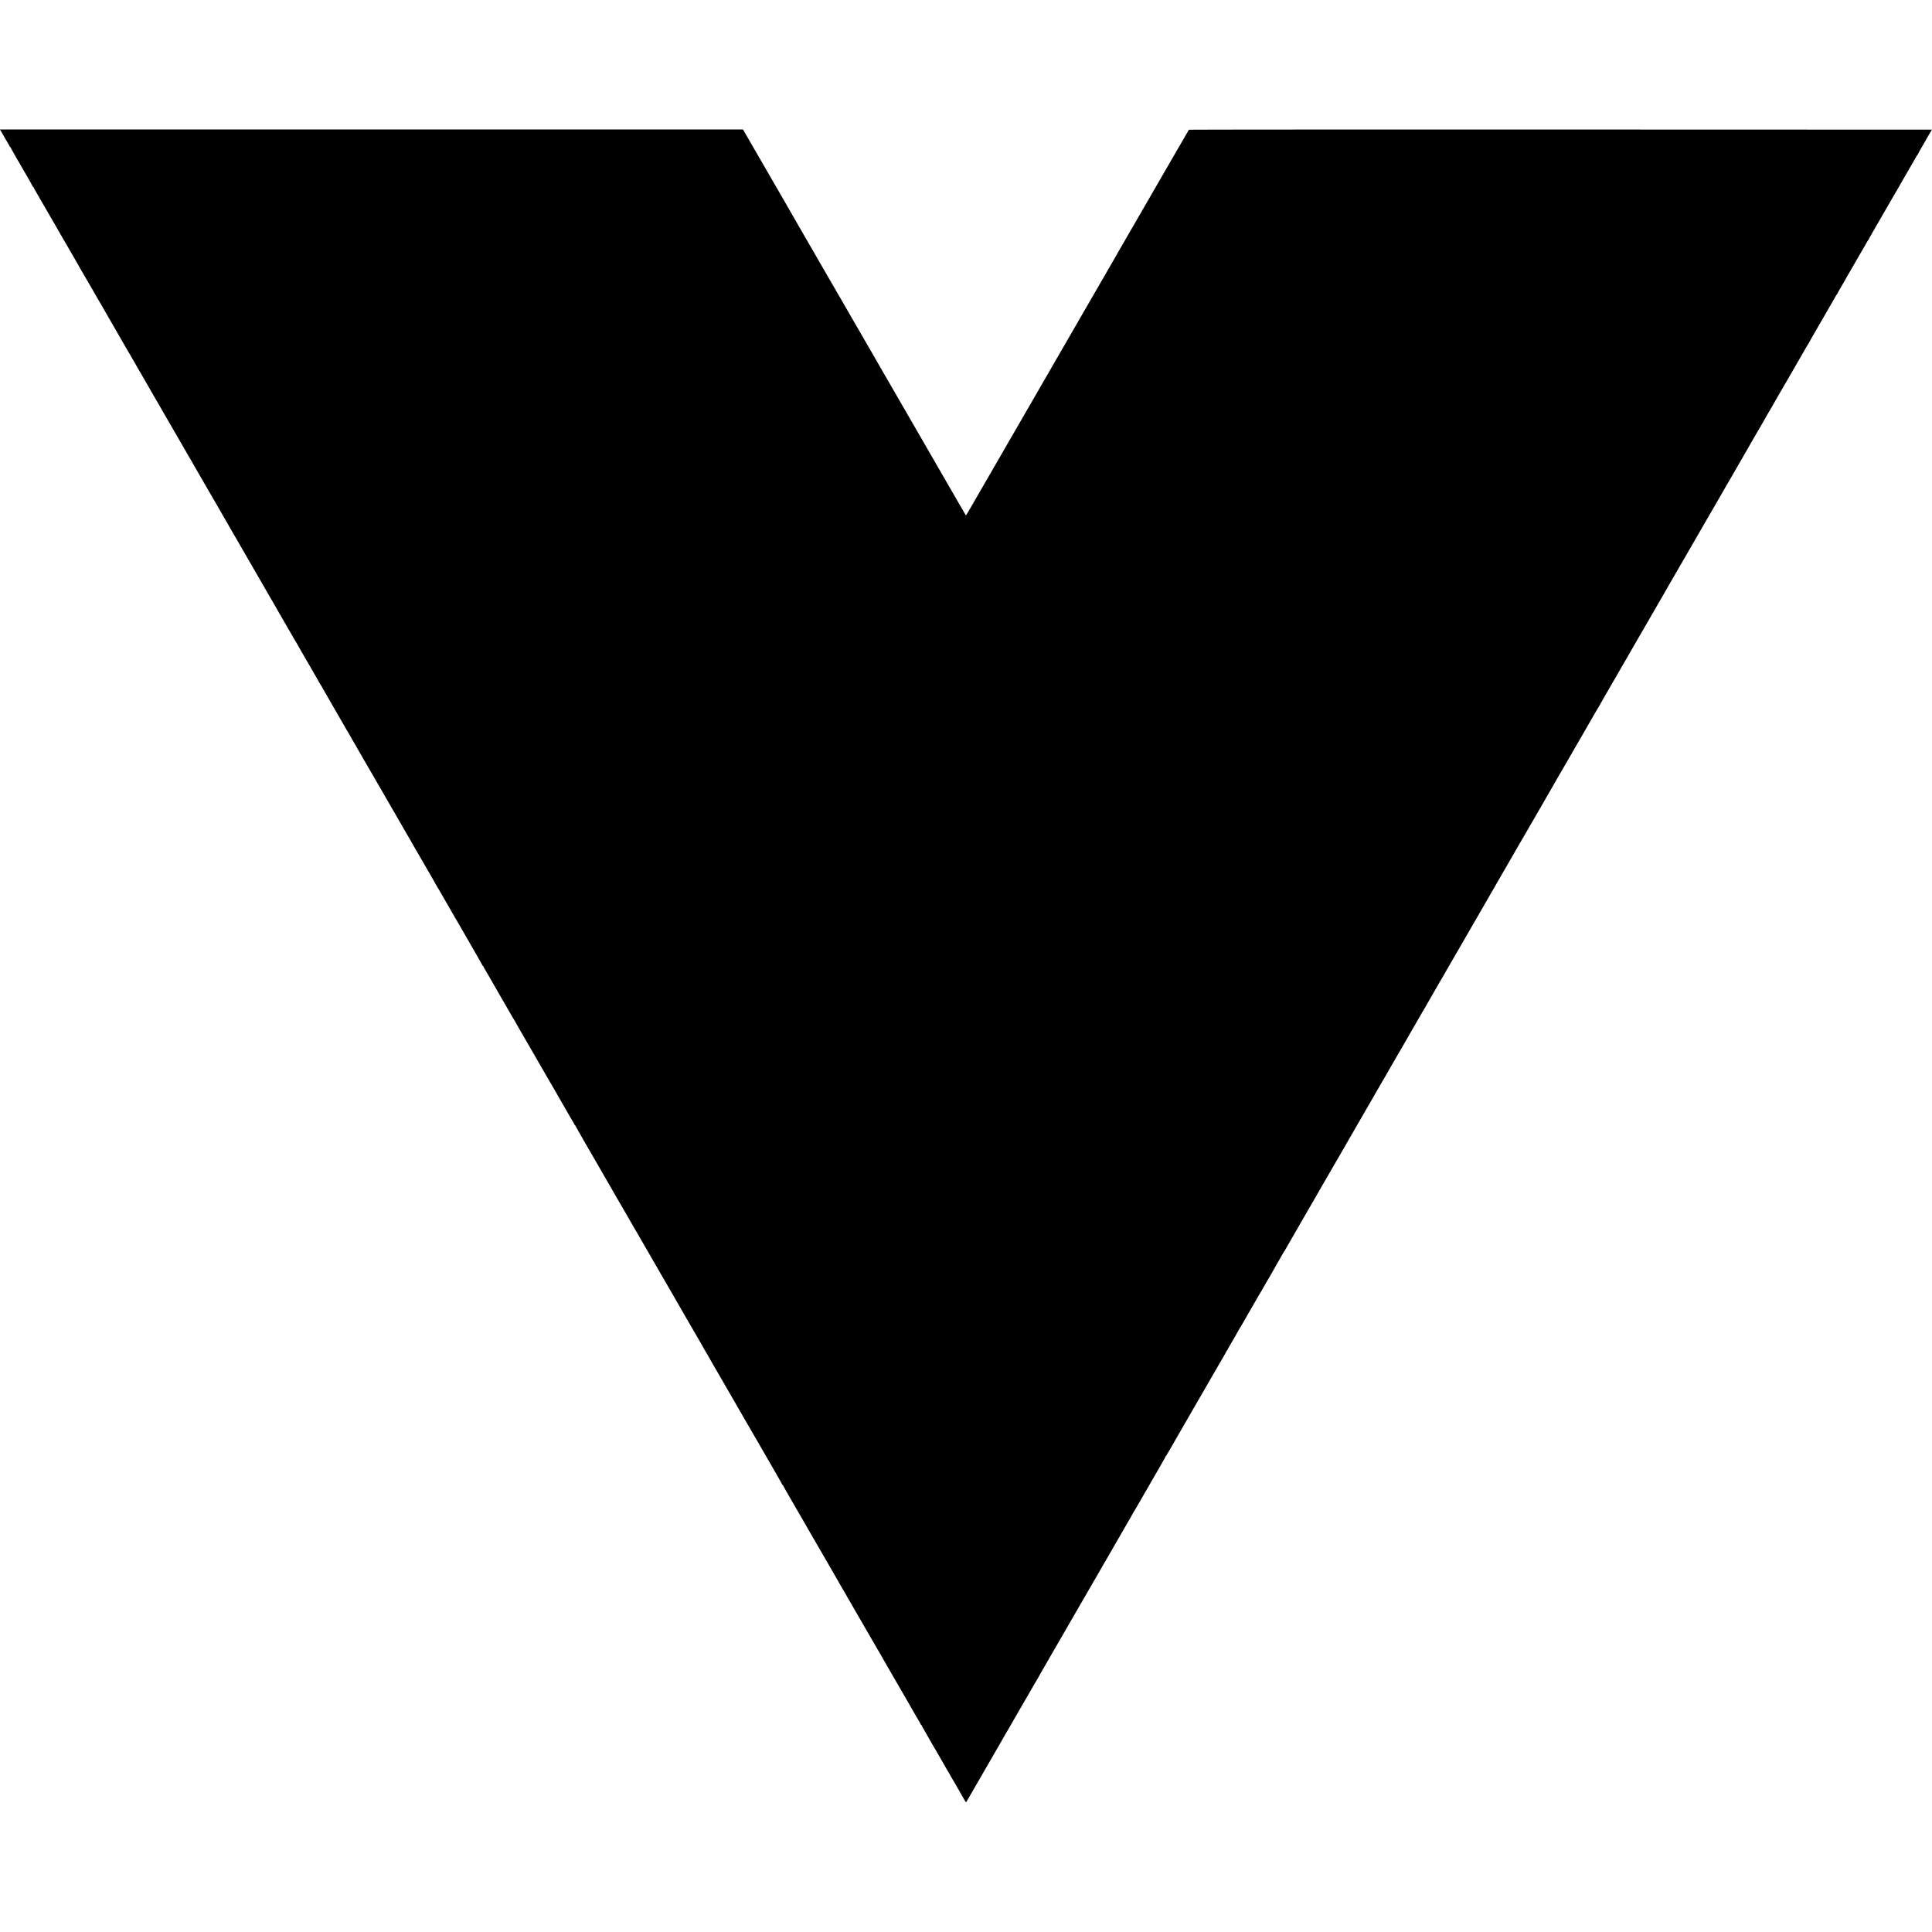
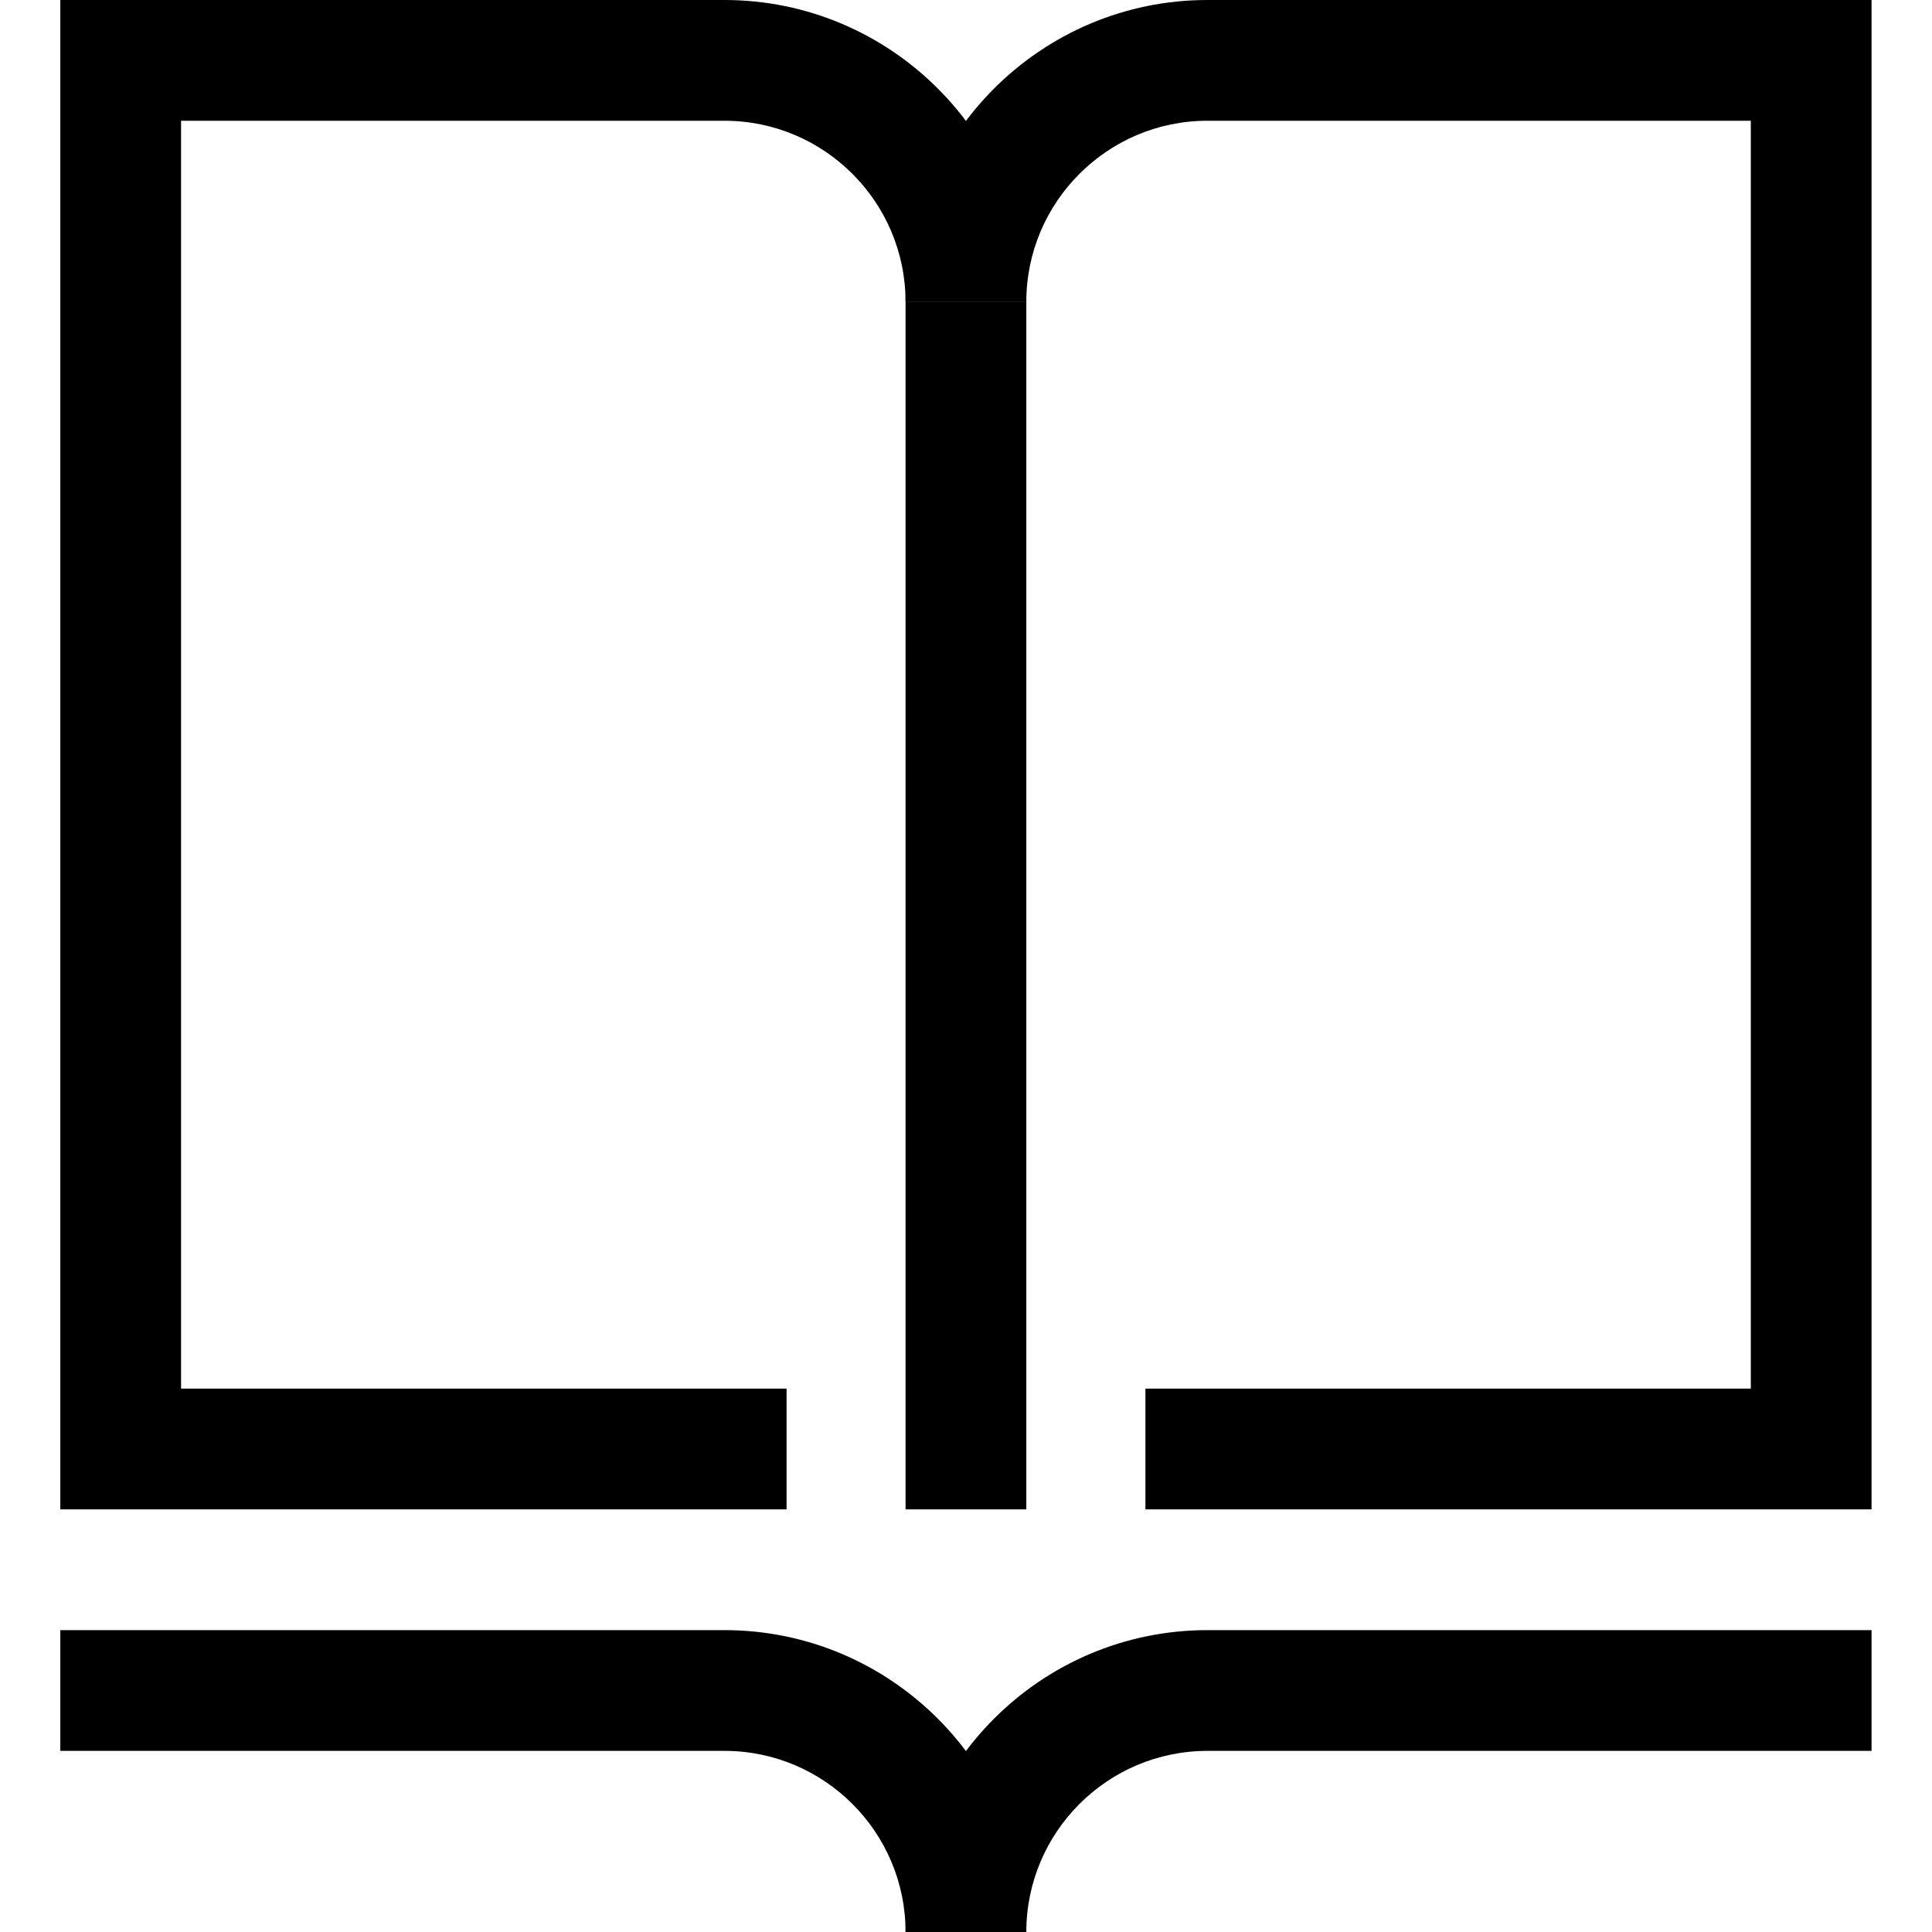
- <svg xmlns="http://www.w3.org/2000/svg" version="1.0" width="16pt" height="16pt" viewBox="0 0 16 16" preserveAspectRatio="xMidYMid meet">
-   <g transform="translate(0,16) scale(0.00032,-0.00032)" fill="#000000" stroke="none">
-     <path d="M18 46618 c45 -75 122 -207 122 -211 0 -2 25 -45 55 -95 30 -50 55 -96 55 -102 0 -5 5 -10 10 -10 6 0 10 -4 10 -9 0 -5 73 -135 161 -288 89 -153 173 -298 187 -323 14 -25 32 -57 41 -72 88 -149 187 -324 189 -335 2 -7 8 -13 13 -13 5 0 9 -4 9 -10 0 -5 46 -89 103 -187 175 -302 490 -846 507 -876 8 -16 20 -36 25 -45 28 -46 290 -498 339 -585 13 -23 74 -129 136 -236 61 -107 123 -215 137 -240 14 -25 29 -50 33 -56 5 -5 23 -37 40 -70 18 -33 38 -67 44 -75 11 -16 21 -33 63 -109 14 -25 29 -50 33 -56 4 -5 21 -35 38 -65 55 -100 261 -455 269 -465 4 -5 14 -21 20 -35 15 -29 41 -75 103 -180 24 -41 52 -88 60 -105 9 -16 57 -100 107 -185 112 -193 362 -626 380 -660 8 -14 23 -38 33 -55 11 -16 23 -37 27 -45 4 -8 26 -46 48 -85 23 -38 53 -90 67 -115 46 -81 64 -113 178 -310 62 -107 121 -210 132 -227 37 -67 56 -99 85 -148 16 -27 32 -57 36 -65 4 -8 15 -27 25 -42 9 -15 53 -89 96 -165 44 -76 177 -307 296 -513 120 -206 268 -463 330 -570 131 -227 117 -203 200 -348 36 -62 73 -125 82 -140 10 -15 21 -34 25 -42 4 -8 20 -37 36 -65 17 -27 38 -65 48 -82 49 -85 64 -111 87 -153 13 -25 28 -49 32 -55 4 -5 78 -134 165 -285 87 -151 166 -288 176 -305 10 -16 26 -43 35 -59 9 -17 125 -217 257 -445 132 -229 253 -441 270 -471 17 -30 45 -79 64 -108 18 -29 33 -54 33 -57 0 -2 20 -37 44 -77 24 -40 123 -212 221 -383 97 -170 190 -330 205 -355 16 -25 39 -65 53 -90 13 -25 81 -144 152 -265 70 -121 137 -238 150 -260 12 -22 37 -65 55 -95 18 -30 43 -73 55 -95 12 -22 48 -85 80 -140 77 -132 163 -280 190 -330 13 -22 71 -123 130 -225 59 -102 116 -199 126 -217 10 -17 29 -50 43 -72 15 -22 26 -43 26 -45 0 -2 27 -50 60 -106 33 -56 60 -103 60 -105 0 -2 55 -98 90 -155 8 -14 182 -316 239 -414 13 -22 45 -79 72 -124 27 -46 49 -86 49 -89 0 -2 14 -24 30 -48 16 -24 30 -46 30 -49 0 -5 74 -135 100 -176 5 -8 24 -42 43 -75 50 -88 58 -101 262 -455 104 -179 199 -345 213 -370 14 -25 28 -49 32 -55 4 -5 17 -26 28 -45 10 -19 62 -109 114 -200 114 -197 133 -230 170 -295 16 -27 33 -57 38 -65 17 -28 96 -165 103 -180 4 -8 16 -28 26 -45 10 -16 77 -131 148 -255 72 -124 181 -313 243 -420 62 -107 121 -209 131 -227 35 -62 323 -560 392 -678 38 -66 83 -145 100 -175 16 -30 33 -59 37 -65 4 -5 17 -27 29 -47 34 -61 56 -100 90 -156 17 -29 31 -55 31 -57 0 -2 17 -32 39 -67 21 -35 134 -229 251 -433 117 -203 235 -407 261 -451 27 -45 49 -85 49 -88 0 -4 8 -19 19 -34 15 -21 200 -341 309 -533 10 -19 33 -58 51 -87 17 -29 31 -54 31 -56 0 -2 25 -44 55 -94 30 -50 55 -95 55 -98 0 -4 6 -15 14 -23 7 -9 27 -41 43 -71 17 -30 170 -297 342 -594 171 -296 311 -542 311 -547 0 -5 5 -9 10 -9 6 0 10 -4 10 -10 0 -5 22 -47 49 -92 27 -46 58 -99 68 -118 24 -43 81 -140 93 -160 5 -8 66 -114 135 -235 69 -121 130 -227 135 -235 12 -21 259 -447 283 -490 10 -19 28 -47 38 -62 11 -14 19 -29 19 -32 0 -3 37 -69 83 -148 99 -170 305 -526 337 -583 13 -22 31 -53 41 -70 11 -16 22 -37 26 -45 7 -14 82 -146 103 -180 14 -24 181 -311 205 -355 13 -22 46 -80 75 -130 29 -49 64 -110 78 -135 14 -25 51 -88 82 -140 31 -52 59 -102 63 -110 4 -8 18 -33 31 -55 205 -353 284 -489 309 -535 17 -30 45 -78 62 -106 18 -28 36 -60 39 -72 4 -12 12 -22 17 -22 5 0 9 -4 9 -10 0 -5 109 -197 241 -427 133 -230 250 -431 259 -448 51 -90 222 -385 280 -485 37 -63 78 -135 92 -160 14 -25 67 -117 118 -205 51 -88 101 -175 111 -193 34 -58 55 -95 149 -257 51 -88 101 -173 110 -190 9 -16 76 -131 147 -255 72 -124 140 -241 151 -260 61 -108 281 -489 355 -615 38 -66 77 -133 87 -150 35 -63 91 -161 100 -175 14 -23 99 -169 128 -220 54 -97 135 -235 142 -245 4 -5 20 -32 35 -60 26 -48 238 -416 276 -480 10 -16 26 -46 37 -65 30 -53 382 -661 403 -695 10 -16 22 -37 26 -45 4 -8 26 -48 50 -88 24 -41 43 -75 43 -77 0 -2 22 -40 50 -85 27 -45 50 -84 50 -86 0 -3 38 -69 83 -147 84 -142 302 -520 340 -587 10 -19 34 -60 52 -90 18 -30 44 -75 57 -100 14 -25 45 -79 70 -120 25 -41 56 -96 70 -121 14 -25 77 -133 138 -240 62 -107 122 -210 132 -229 25 -43 310 -535 337 -581 11 -19 26 -45 34 -59 17 -32 238 -414 266 -460 11 -19 24 -41 28 -49 3 -7 75 -133 160 -278 84 -146 153 -269 153 -274 0 -5 5 -9 10 -9 6 0 10 -4 10 -10 0 -5 82 -150 181 -322 182 -314 201 -346 240 -415 12 -21 80 -139 152 -263 71 -124 141 -245 155 -270 14 -25 28 -49 32 -55 6 -8 145 -248 220 -380 37 -66 209 -362 229 -395 11 -19 24 -42 28 -49 4 -8 67 -118 140 -243 73 -125 133 -230 133 -233 0 -2 15 -28 33 -57 19 -29 47 -78 64 -108 17 -30 53 -93 79 -139 53 -90 82 -141 157 -272 82 -142 115 -199 381 -659 142 -245 268 -463 281 -485 12 -22 71 -125 132 -230 60 -104 172 -298 248 -430 76 -132 146 -253 156 -270 11 -16 22 -36 26 -44 3 -8 30 -54 60 -103 29 -49 53 -91 53 -93 0 -3 18 -34 40 -70 22 -36 40 -67 40 -69 0 -2 37 -66 81 -142 45 -77 98 -168 119 -204 20 -36 47 -81 58 -100 12 -19 27 -47 33 -62 6 -16 15 -28 20 -28 5 0 9 -4 9 -9 0 -6 63 -118 140 -251 77 -133 140 -243 140 -245 0 -2 18 -33 41 -70 22 -37 49 -83 60 -101 10 -19 29 -51 40 -71 25 -45 109 -189 126 -218 7 -11 17 -29 22 -40 6 -11 22 -38 35 -60 14 -22 37 -62 52 -90 14 -27 35 -62 45 -77 11 -14 19 -29 19 -32 0 -3 18 -35 40 -71 22 -36 40 -67 40 -69 0 -2 19 -35 42 -72 23 -38 55 -94 72 -124 26 -47 139 -244 171 -298 6 -9 21 -36 34 -60 28 -48 37 -51 51 -19 6 12 19 36 29 52 10 17 27 46 38 65 11 19 104 181 208 360 103 179 199 345 213 370 14 25 42 74 64 109 21 34 38 65 38 67 0 2 18 33 40 69 22 36 40 67 40 69 0 3 177 310 199 346 16 26 136 234 140 244 2 5 25 44 52 88 27 44 49 81 49 84 0 2 18 34 40 70 22 36 40 67 40 69 0 2 20 36 43 77 35 58 169 289 297 513 9 17 50 86 90 155 40 69 86 150 103 180 16 30 35 62 41 70 6 8 16 24 22 35 35 64 72 129 167 293 59 100 116 199 127 220 11 20 30 53 41 72 43 72 1070 1850 1121 1940 14 25 65 113 113 195 48 83 96 166 107 185 10 19 28 50 38 68 11 18 73 124 137 235 64 111 175 303 246 427 71 124 173 299 225 390 52 91 116 202 143 248 27 45 49 85 49 89 0 4 6 14 14 22 7 9 28 43 46 76 26 47 251 436 378 655 11 19 29 51 40 70 11 19 101 176 201 348 99 172 181 317 181 323 0 5 5 9 10 9 6 0 10 5 10 11 0 6 8 23 18 37 11 15 32 52 49 82 16 30 130 228 253 440 122 212 234 405 248 430 13 25 39 70 57 100 39 65 69 117 130 225 25 44 50 87 55 95 12 19 78 134 220 380 61 107 129 224 150 260 161 277 222 382 246 425 15 28 47 83 71 123 24 41 43 78 43 83 0 5 4 9 8 9 4 0 13 12 19 28 7 15 23 45 36 67 66 110 277 478 277 483 0 3 6 13 14 21 7 9 27 41 43 71 17 30 45 80 63 110 34 57 375 649 394 685 6 11 16 27 22 35 6 8 26 42 44 75 18 33 41 74 51 90 10 17 24 41 32 55 54 97 72 128 88 152 11 14 19 28 19 30 0 3 79 141 175 308 96 167 175 305 175 308 0 3 6 13 14 21 7 9 26 39 41 66 33 60 276 483 338 587 24 40 46 80 50 88 4 8 13 24 20 35 14 23 95 163 125 215 11 19 52 91 92 160 40 69 80 139 90 155 9 17 103 179 207 360 105 182 200 346 211 365 103 181 463 802 489 845 7 11 15 27 19 35 4 8 29 51 55 95 64 110 828 1433 848 1470 9 17 24 41 33 55 9 14 29 48 45 77 15 28 52 93 82 145 30 51 62 107 71 123 17 30 231 398 400 690 51 88 103 179 115 202 12 23 26 48 32 55 6 7 24 38 40 68 17 30 61 107 98 170 37 63 84 144 103 180 19 36 41 72 48 81 8 8 14 18 14 21 0 4 27 51 59 106 32 55 72 124 89 154 16 29 71 125 122 213 51 88 104 180 118 205 13 25 28 50 32 55 4 6 17 26 28 45 11 19 45 80 77 135 31 55 66 116 77 135 11 19 88 152 171 295 401 694 620 1072 650 1125 11 19 87 152 170 295 83 143 158 273 166 288 9 16 21 36 26 45 6 9 31 52 55 96 25 43 54 94 66 115 11 20 95 164 186 321 91 157 173 299 182 315 9 17 26 46 37 65 12 19 66 114 121 210 56 96 108 186 117 200 8 14 24 40 34 59 24 45 383 664 412 713 5 9 17 29 26 45 15 28 120 210 241 419 36 61 68 117 72 125 4 8 12 23 19 34 35 57 245 420 262 453 11 20 35 61 53 90 17 29 32 54 32 56 0 3 28 51 62 108 33 57 70 119 80 138 10 19 23 42 28 50 5 8 32 53 59 100 27 47 149 258 271 470 122 212 234 405 248 430 30 53 62 108 80 135 6 11 15 27 19 35 4 8 85 150 181 315 96 165 187 323 202 350 31 56 116 202 130 225 5 8 25 42 43 75 19 33 92 159 162 280 149 257 157 271 202 350 19 33 38 67 43 75 9 14 228 392 275 475 12 22 55 96 95 165 40 69 80 139 90 155 24 42 202 350 221 383 9 15 27 47 41 72 14 25 75 131 136 236 61 106 121 210 134 232 99 172 271 470 279 482 5 8 23 40 40 70 18 30 81 141 142 245 60 105 121 210 135 235 14 25 71 124 127 220 56 96 143 247 194 335 51 88 96 167 102 175 14 24 180 311 204 355 23 43 340 590 356 615 5 8 50 87 101 175 171 301 517 898 582 1008 25 43 46 81 46 83 0 2 12 23 27 47 14 23 40 67 56 97 16 30 35 62 42 70 7 8 15 22 18 30 4 8 20 38 37 65 16 28 33 57 37 65 6 12 111 196 143 250 5 8 55 95 112 193 57 98 113 195 126 215 12 20 27 46 32 57 6 11 14 27 20 35 5 8 76 130 156 270 80 140 165 287 187 325 23 39 52 90 66 115 13 25 30 52 37 61 8 8 14 18 14 21 0 4 41 77 92 165 50 87 175 302 276 478 101 176 208 360 236 408 28 49 67 117 86 152 19 35 41 70 48 77 6 6 12 15 12 19 0 7 124 224 167 291 12 21 23 40 23 42 0 2 21 40 46 83 26 43 55 92 64 109 54 95 327 568 354 614 19 30 45 75 59 100 71 128 82 145 89 148 4 2 8 8 8 13 0 5 42 82 94 172 311 538 496 858 518 897 14 25 40 70 58 100 18 30 42 71 53 90 10 19 79 139 152 265 73 127 142 246 153 265 10 19 43 76 72 125 29 50 63 108 75 130 65 116 80 140 87 143 4 2 8 8 8 12 0 8 114 212 140 250 6 8 14 24 20 35 5 11 54 97 108 190 l100 170 -9611 3 c-5286 1 -9614 -1 -9618 -5 -5 -6 -419 -719 -619 -1068 -89 -155 -267 -463 -323 -560 -38 -66 -81 -140 -95 -165 -31 -56 -263 -457 -526 -910 -110 -190 -224 -388 -254 -440 -29 -52 -61 -109 -71 -125 -23 -39 -243 -420 -268 -465 -11 -19 -204 -352 -428 -740 -224 -388 -477 -826 -563 -975 -85 -148 -185 -322 -222 -385 -37 -63 -120 -207 -185 -320 -65 -113 -177 -306 -248 -430 -72 -124 -172 -297 -222 -385 -51 -88 -142 -245 -202 -350 -131 -226 -247 -427 -408 -705 -65 -113 -249 -432 -410 -710 -160 -278 -388 -673 -506 -877 -118 -205 -216 -373 -219 -373 -3 0 -52 82 -109 183 -58 100 -144 250 -192 332 -95 164 -402 696 -647 1120 -85 149 -228 396 -317 550 -212 365 -982 1700 -1008 1745 -10 19 -43 76 -72 125 -29 50 -64 110 -77 135 -14 25 -63 110 -110 190 -47 80 -96 165 -110 190 -14 25 -99 171 -188 325 -89 154 -174 300 -188 325 -13 25 -64 113 -112 195 -48 83 -140 242 -205 355 -65 113 -183 317 -263 454 -79 137 -152 264 -163 282 -50 89 -335 583 -354 614 -12 19 -34 58 -50 85 -15 28 -129 226 -253 440 -124 215 -235 408 -247 430 -12 22 -69 121 -127 220 -58 99 -226 389 -373 645 -148 256 -324 561 -392 678 -67 117 -134 232 -147 255 -13 23 -33 59 -46 80 l-22 37 -9615 0 -9615 0 20 -32z" />
-   </g>
+ <svg xmlns="http://www.w3.org/2000/svg" t="1570584162623" class="icon" viewBox="0 0 1024 1024" version="1.1" p-id="2497" width="200" height="200">
+   <defs>
+     <style type="text/css" />
+   </defs>
+   <path d="M479.968 160l64 0 0 640-64 0 0-640z" p-id="2498" />
+   <path d="M543.968 1024l-64 0c0-52.928-43.072-96-96-96l-352 0 0-64 352 0c88.224 0 160 71.776 160 160z" p-id="2499" />
+   <path d="M543.968 1024l-64 0c0-88.224 71.776-160 160-160l352 0 0 64-352 0c-52.928 0-96 43.072-96 96z" p-id="2500" />
+   <path d="M416.896 800l-384.928 0 0-800 352 0c88.224 0 160 71.776 160 160l-64 0c0-52.928-43.072-96-96-96l-288 0 0 672 320.928 0 0 64z" p-id="2501" />
+   <path d="M991.968 800l-384.864 0 0-64 320.864 0 0-672-288 0c-52.928 0-96 43.072-96 96l-64 0c0-88.224 71.776-160 160-160l352 0 0 800z" p-id="2502" />
</svg>
